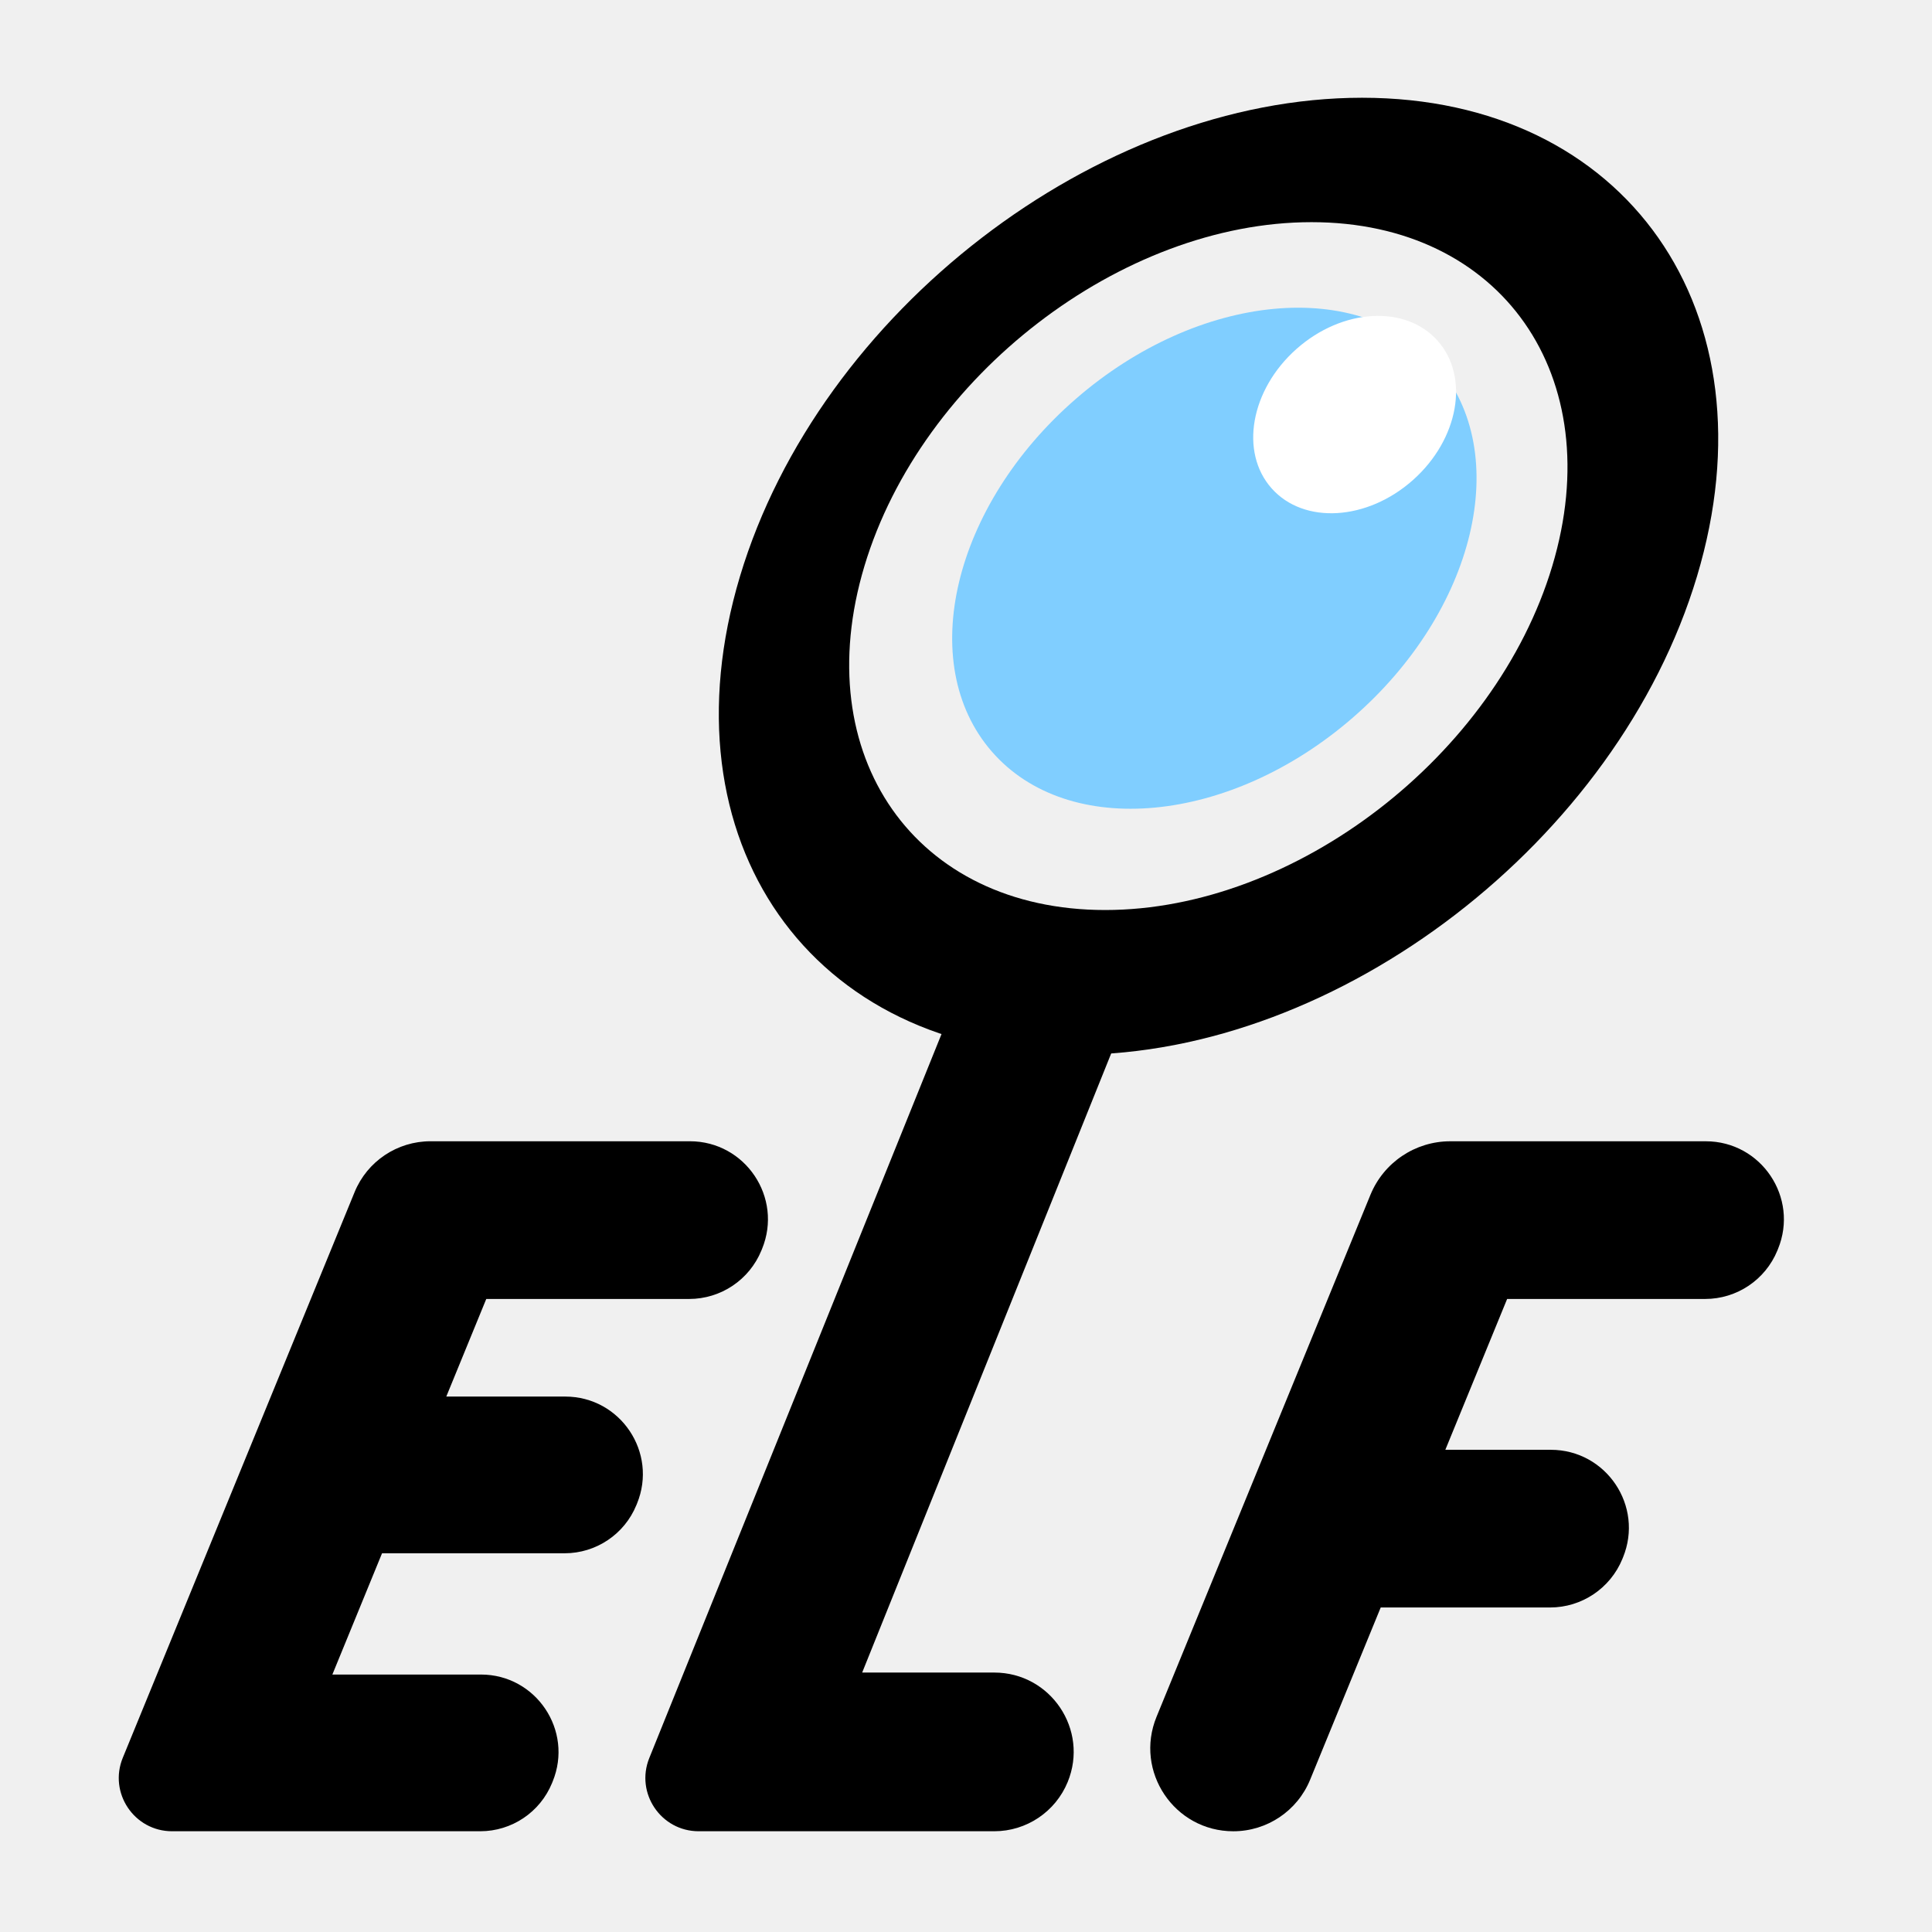
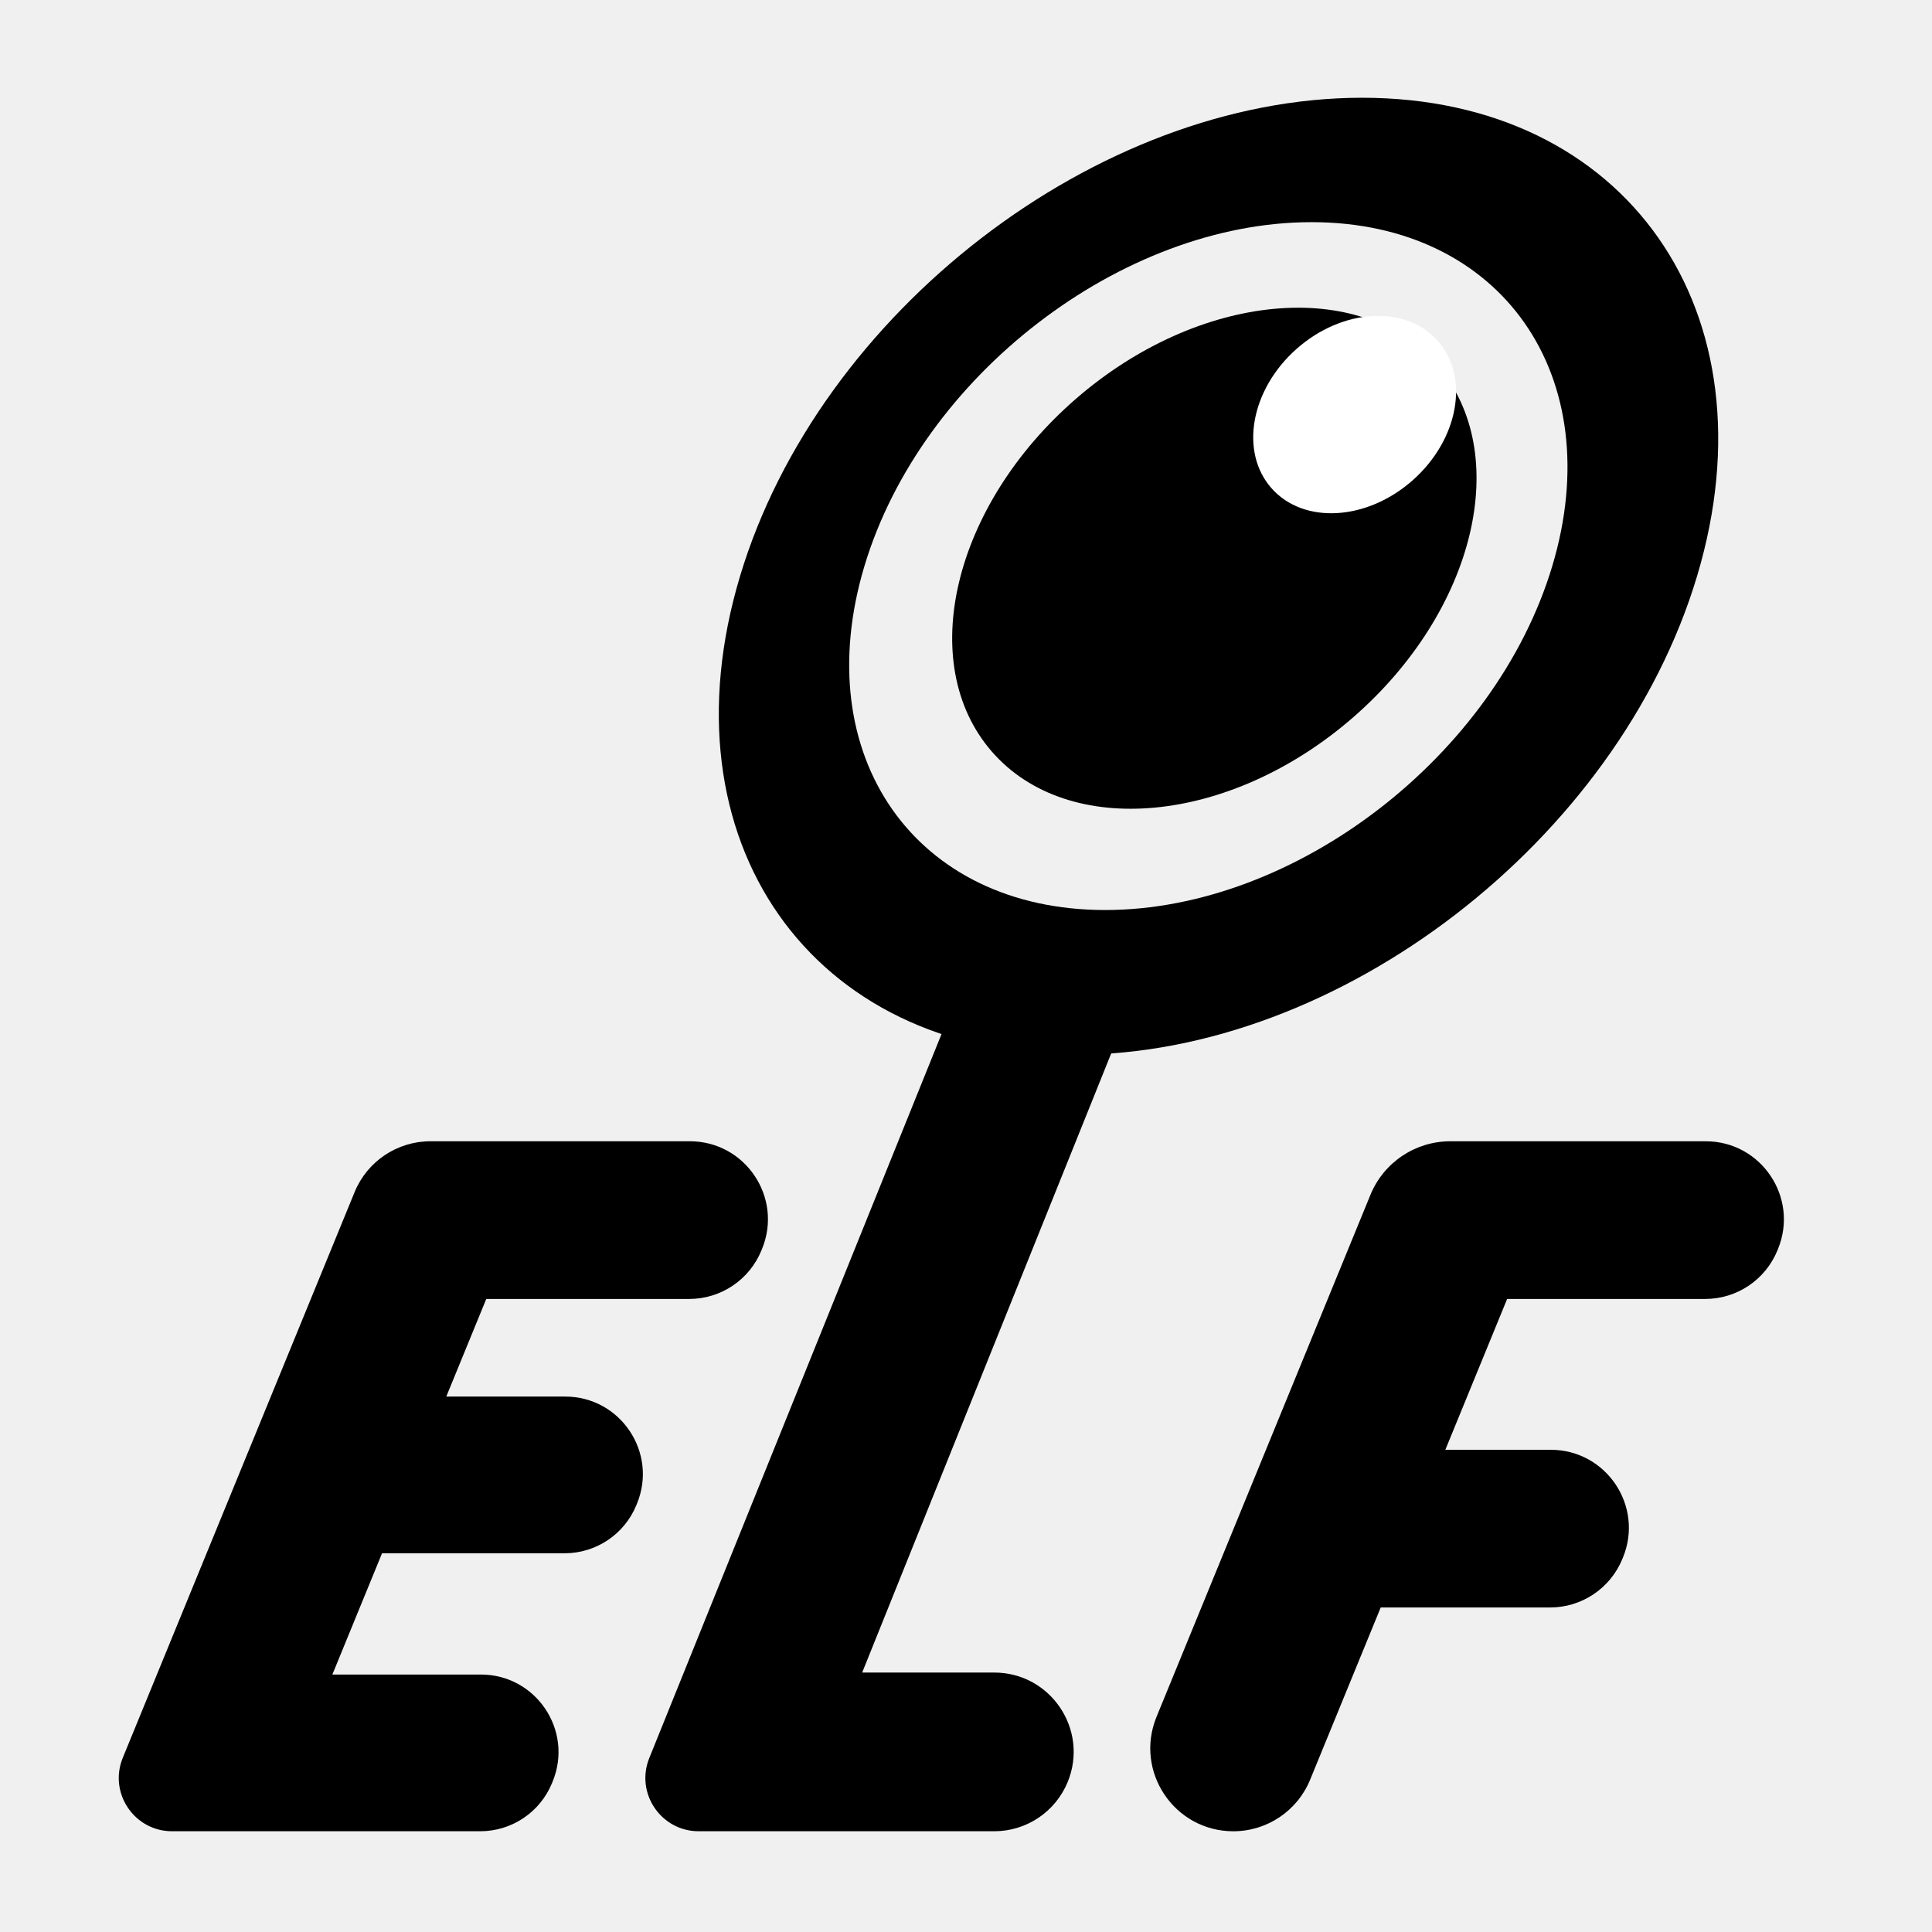
<svg xmlns="http://www.w3.org/2000/svg" version="1.1" x="0px" y="0px" viewBox="0 0 1024 1024" xml:space="preserve">
-   <ellipse id="primaryColor" fill="#80CEFF" transform="matrix(0.7553 -0.6554 0.6554 0.7553 -36.418 494.2324)" cx="643.63" cy="295.88" rx="156.24" ry="111.91" />
+   <ellipse id="primaryColor" transform="matrix(0.7553 -0.6554 0.6554 0.7553 -36.418 494.2324)" cx="643.63" cy="295.88" rx="156.24" ry="111.91" />
  <ellipse fill="#FFFFFF" transform="matrix(0.7476 -0.6642 0.6642 0.7476 35.2963 532.3298)" cx="717.96" cy="219.73" rx="58.87" ry="46.47" />
-   <path class="primaryText" fill="#000000" d="M365.26,688.48H257.73l-21.19,51.73h63.04c29.24,0,49.14,29.66,38.05,56.71l-0.34,0.83c-6.33,15.44-21.36,25.52-38.05,25.52h-96.75c-8.78,21.42-17.34,42.32-26.33,64.27h78.72c29.23,0,49.13,29.65,38.04,56.7l-0.34,0.84c-6.33,15.44-21.36,25.52-38.04,25.52H91.2c-20.07,0-33.73-20.36-26.12-38.94c41.06-100.2,82.09-200.33,122.86-299.8c6.69-16.34,22.58-26.97,40.24-26.97l137.44,0c29.42,0,49.44,29.84,38.28,57.06l-0.34,0.83C397.19,678.33,382.06,688.48,365.26,688.48z" />
-   <path class="primaryText" fill="#000000" d="M456.97,886.49h70.01c29.9,0,50.26,30.33,38.92,58l0,0c-6.47,15.79-21.85,26.11-38.92,26.11H370.31c-20.01,0-33.66-20.24-26.18-38.79l164.72-408.08h94.03L456.97,886.49z" />
-   <path class="primaryText" fill="#000000" d="M731.8,852.01l-37.41,91.29c-6.77,16.52-22.85,27.31-40.7,27.31h0c-31.28,0-52.56-31.72-40.7-60.67l113.37-276.66c7.04-17.17,23.75-28.38,42.31-28.38h135.41c29.43,0,49.45,29.85,38.3,57.08l-0.33,0.81c-6.37,15.54-21.5,25.69-38.3,25.69H798.81l-32.75,79.94h55.88c29.41,0,49.43,29.83,38.28,57.05l-0.33,0.81c-6.38,15.56-21.52,25.72-38.34,25.72H731.8z" />
-   <path class="primaryText" fill="#000000" d="M721.92,51.81c-140.07,0-287.68,113.55-329.7,253.62s37.47,253.62,177.54,253.62c140.07,0,287.68-113.55,329.7-253.62S861.99,51.81,721.92,51.81z M585.76,482.33c-100.67,0-157.81-81.61-127.6-182.29s136.3-182.29,236.97-182.29c100.67,0,157.8,81.61,127.6,182.29S686.44,482.33,585.76,482.33z" />
+   <path class="primaryText" d="M365.26,688.48H257.73l-21.19,51.73h63.04c29.24,0,49.14,29.66,38.05,56.71l-0.34,0.83c-6.33,15.44-21.36,25.52-38.05,25.52h-96.75c-8.78,21.42-17.34,42.32-26.33,64.27h78.72c29.23,0,49.13,29.65,38.04,56.7l-0.34,0.84c-6.33,15.44-21.36,25.52-38.04,25.52H91.2c-20.07,0-33.73-20.36-26.12-38.94c41.06-100.2,82.09-200.33,122.86-299.8c6.69-16.34,22.58-26.97,40.24-26.97l137.44,0c29.42,0,49.44,29.84,38.28,57.06l-0.34,0.83C397.19,678.33,382.06,688.48,365.26,688.48z" />
+   <path class="primaryText" d="M456.97,886.49h70.01c29.9,0,50.26,30.33,38.92,58l0,0c-6.47,15.79-21.85,26.11-38.92,26.11H370.31c-20.01,0-33.66-20.24-26.18-38.79l164.72-408.08h94.03L456.97,886.49z" />
+   <path class="primaryText" d="M731.8,852.01l-37.41,91.29c-6.77,16.52-22.85,27.31-40.7,27.31h0c-31.28,0-52.56-31.72-40.7-60.67l113.37-276.66c7.04-17.17,23.75-28.38,42.31-28.38h135.41c29.43,0,49.45,29.85,38.3,57.08l-0.33,0.81c-6.37,15.54-21.5,25.69-38.3,25.69H798.81l-32.75,79.94h55.88c29.41,0,49.43,29.83,38.28,57.05l-0.33,0.81c-6.38,15.56-21.52,25.72-38.34,25.72H731.8z" />
+   <path class="primaryText" d="M721.92,51.81c-140.07,0-287.68,113.55-329.7,253.62s37.47,253.62,177.54,253.62c140.07,0,287.68-113.55,329.7-253.62S861.99,51.81,721.92,51.81z M585.76,482.33c-100.67,0-157.81-81.61-127.6-182.29s136.3-182.29,236.97-182.29c100.67,0,157.8,81.61,127.6,182.29S686.44,482.33,585.76,482.33z" />
</svg>
